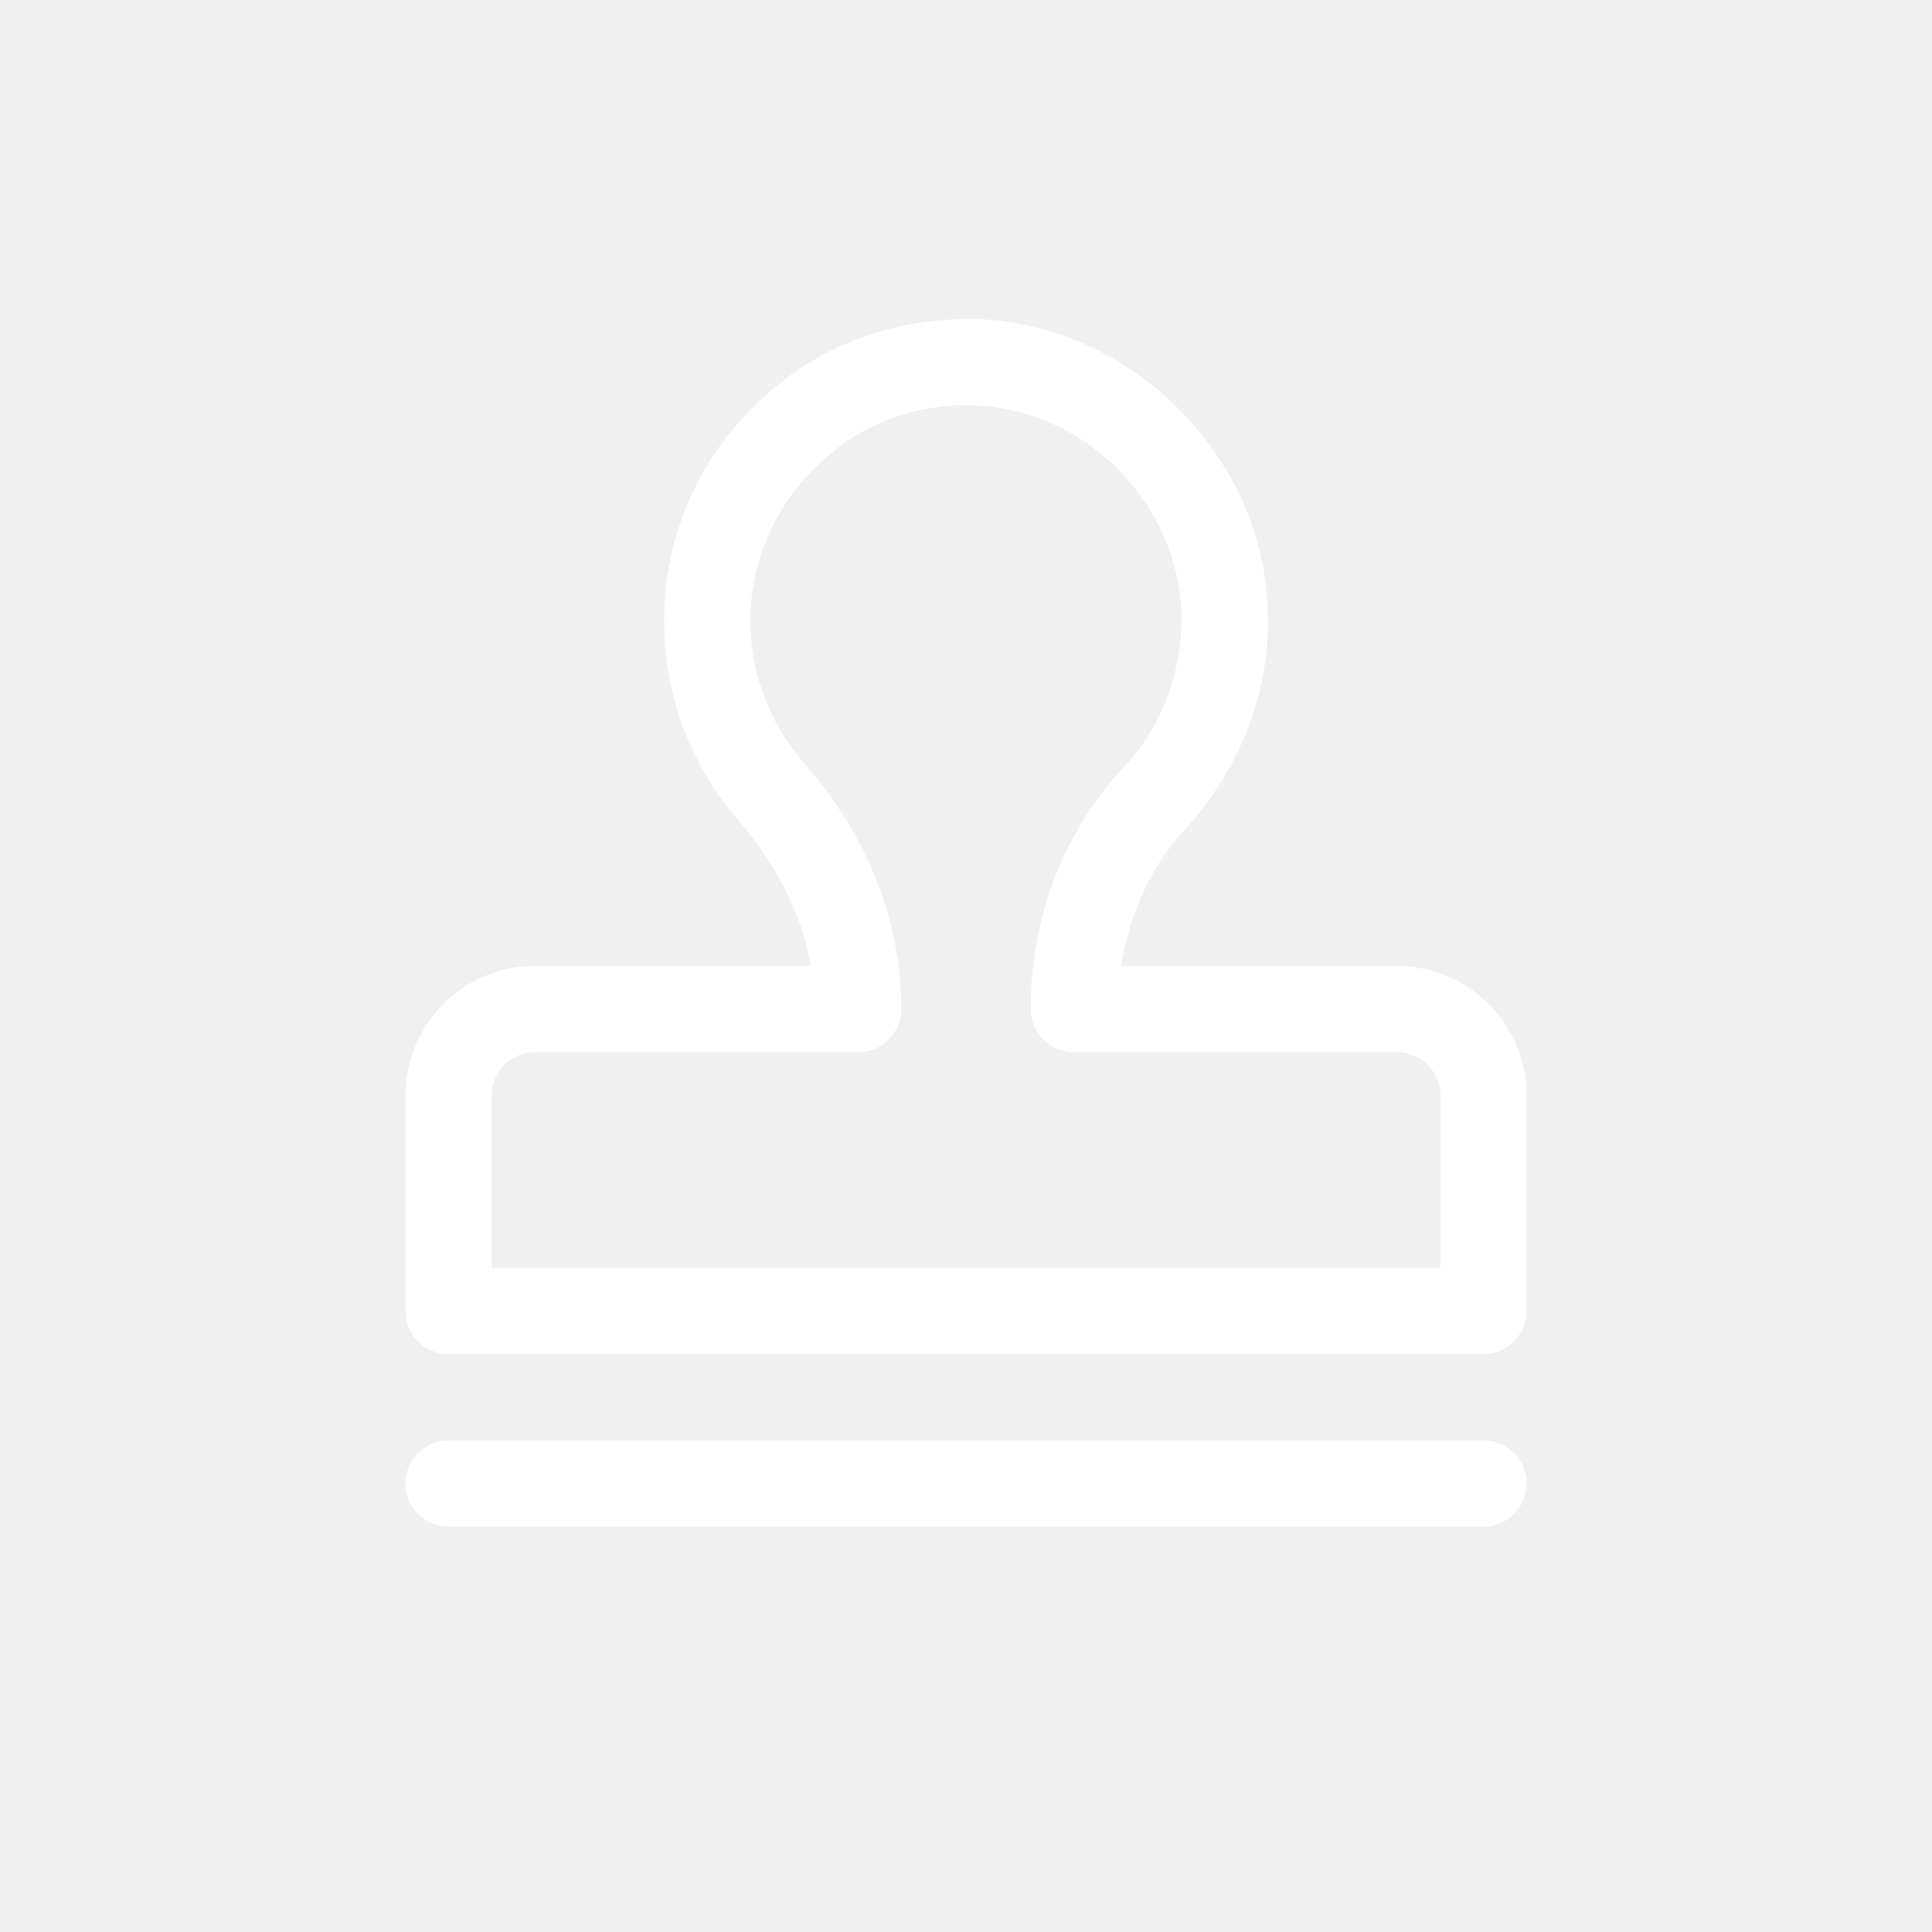
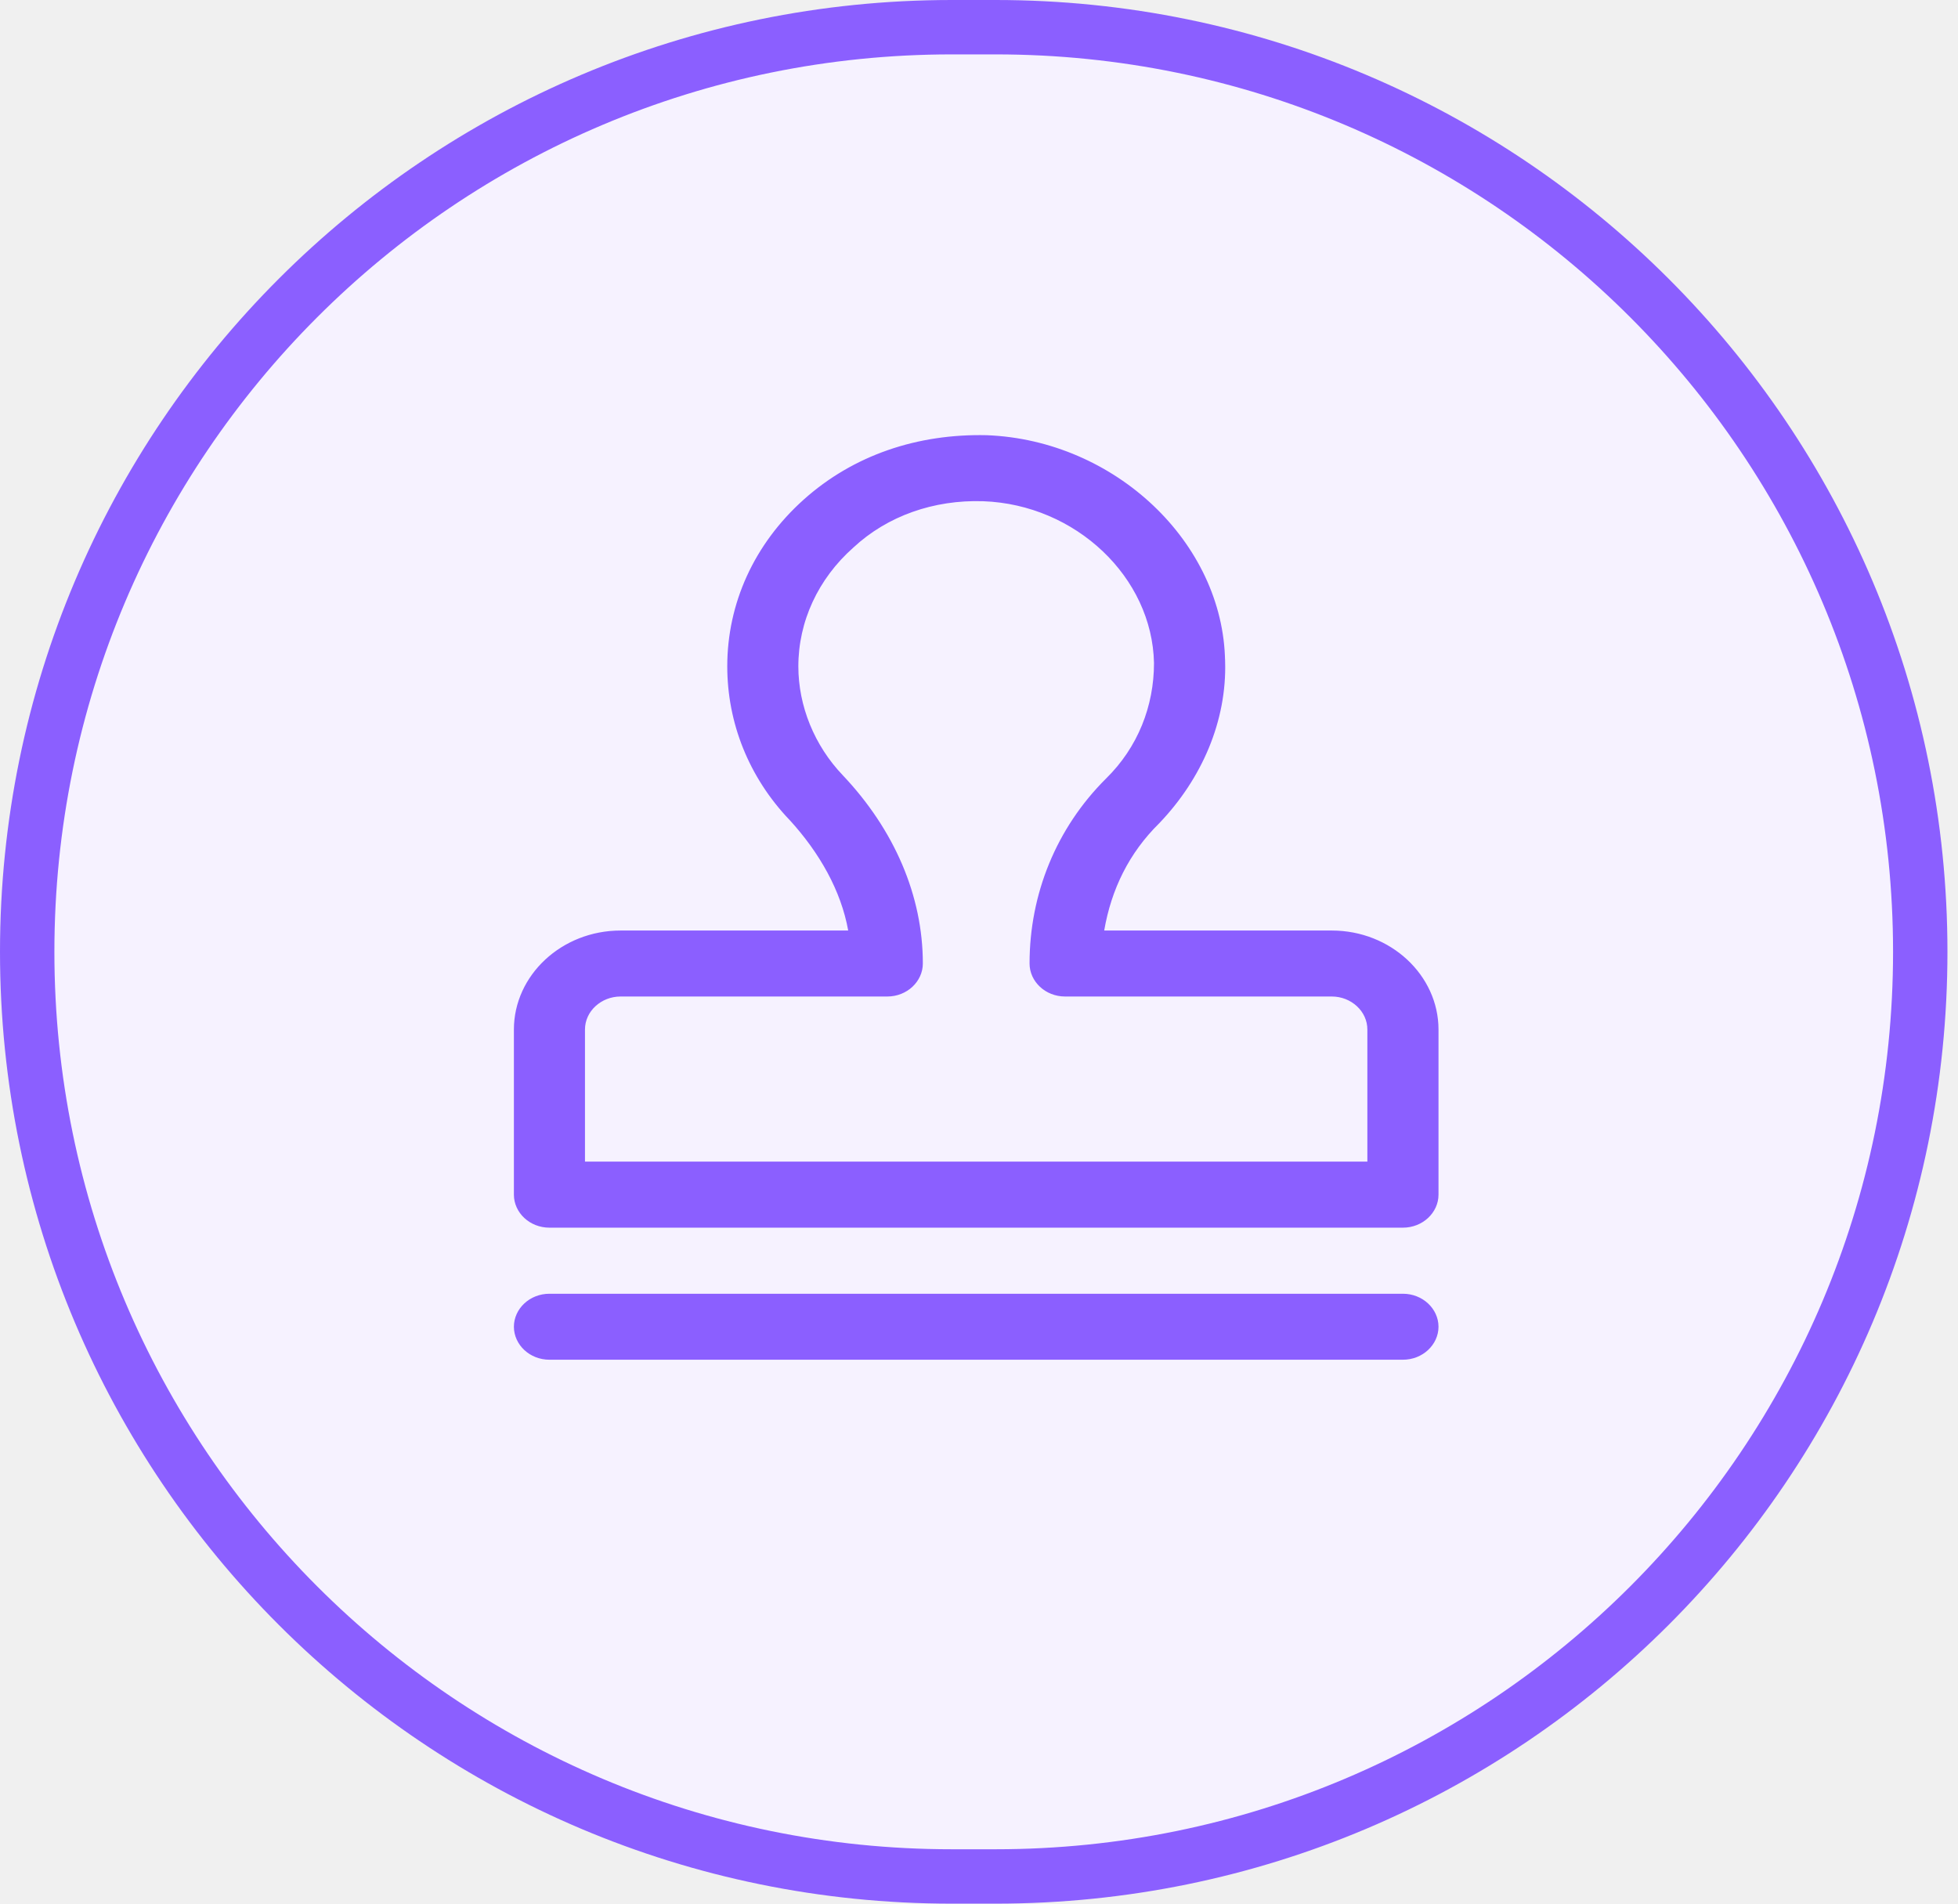
- <svg xmlns="http://www.w3.org/2000/svg" width="25" height="25" viewBox="0 0 25 25" preserveAspectRatio="xMidYMid meet" fill="none">
-   <path d="M19.196 19.755H5.804C5.497 19.755 5.246 19.503 5.246 19.197C5.246 18.89 5.497 18.639 5.804 18.639H19.196C19.503 18.639 19.754 18.89 19.754 19.197C19.754 19.503 19.503 19.755 19.196 19.755ZM19.196 17.522H5.804C5.497 17.522 5.246 17.271 5.246 16.964V14.174C5.246 13.253 5.999 12.5 6.92 12.5H10.491C10.38 11.83 10.045 11.189 9.57 10.631C8.929 9.905 8.594 8.985 8.594 8.036C8.594 6.976 9.012 5.971 9.794 5.218C10.575 4.464 11.579 4.102 12.667 4.13C14.676 4.213 16.378 5.943 16.406 7.952C16.434 8.957 16.044 9.933 15.374 10.687C14.9 11.189 14.621 11.803 14.509 12.5H18.08C19.001 12.5 19.754 13.253 19.754 14.174V16.964C19.754 17.271 19.503 17.522 19.196 17.522ZM6.362 16.406H18.638V14.174C18.638 13.867 18.387 13.616 18.08 13.616H13.895C13.588 13.616 13.337 13.365 13.337 13.058C13.337 11.886 13.756 10.77 14.537 9.933C15.039 9.403 15.29 8.705 15.29 7.98C15.262 6.529 14.062 5.302 12.612 5.246C11.83 5.218 11.105 5.497 10.575 6.027C10.017 6.557 9.71 7.283 9.71 8.036C9.71 8.705 9.961 9.374 10.407 9.877C11.216 10.8 11.663 11.914 11.663 13.058C11.663 13.365 11.412 13.616 11.105 13.616H6.92C6.613 13.616 6.362 13.867 6.362 14.174V16.406Z" fill="white" />
+ <svg xmlns="http://www.w3.org/2000/svg" width="36" height="35" viewBox="0 0 36 35" fill="none">
+   <rect x="0.5" y="0.5" width="34.806" height="34" rx="17" fill="#F6F2FF" stroke="#8B5FFF" />
+   <path d="M15.594 17.206H15.711L15.691 17.091C15.556 16.34 15.152 15.625 14.588 15.008L14.588 15.008L14.586 15.007C13.851 14.236 13.469 13.258 13.469 12.251C13.469 11.127 13.947 10.06 14.842 9.258C15.737 8.457 16.889 8.07 18.141 8.099C20.45 8.189 22.396 10.035 22.427 12.162L22.427 12.162L22.428 12.163C22.459 13.226 22.014 14.263 21.246 15.066C20.675 15.628 20.34 16.314 20.206 17.091L20.186 17.206H20.302H24.487C25.519 17.206 26.351 17.988 26.351 18.929V21.965C26.351 22.238 26.107 22.474 25.794 22.474H10.102C9.789 22.474 9.546 22.238 9.546 21.965V18.929C9.546 17.988 10.378 17.206 11.41 17.206H15.594ZM10.658 21.358V21.455H10.756H25.14H25.238V21.358V18.929C25.238 18.535 24.893 18.224 24.487 18.224H19.583C19.27 18.224 19.027 17.988 19.027 17.715C19.027 16.466 19.507 15.277 20.403 14.385C21.011 13.789 21.315 13.004 21.315 12.191L21.315 12.188C21.281 10.552 19.828 9.181 18.082 9.118L18.082 9.118C17.144 9.087 16.268 9.398 15.627 9.993C14.954 10.588 14.581 11.403 14.581 12.251C14.581 13.005 14.886 13.758 15.426 14.322C16.359 15.308 16.87 16.499 16.87 17.715C16.87 17.988 16.626 18.224 16.314 18.224H11.41C11.003 18.224 10.658 18.535 10.658 18.929V21.358ZM25.794 24.902H10.102C9.789 24.902 9.546 24.666 9.546 24.393C9.546 24.12 9.789 23.884 10.102 23.884H25.794C26.107 23.884 26.351 24.12 26.351 24.393C26.351 24.666 26.107 24.902 25.794 24.902Z" fill="#8B5FFF" stroke="#8B5FFF" stroke-width="0.195" />
</svg>
